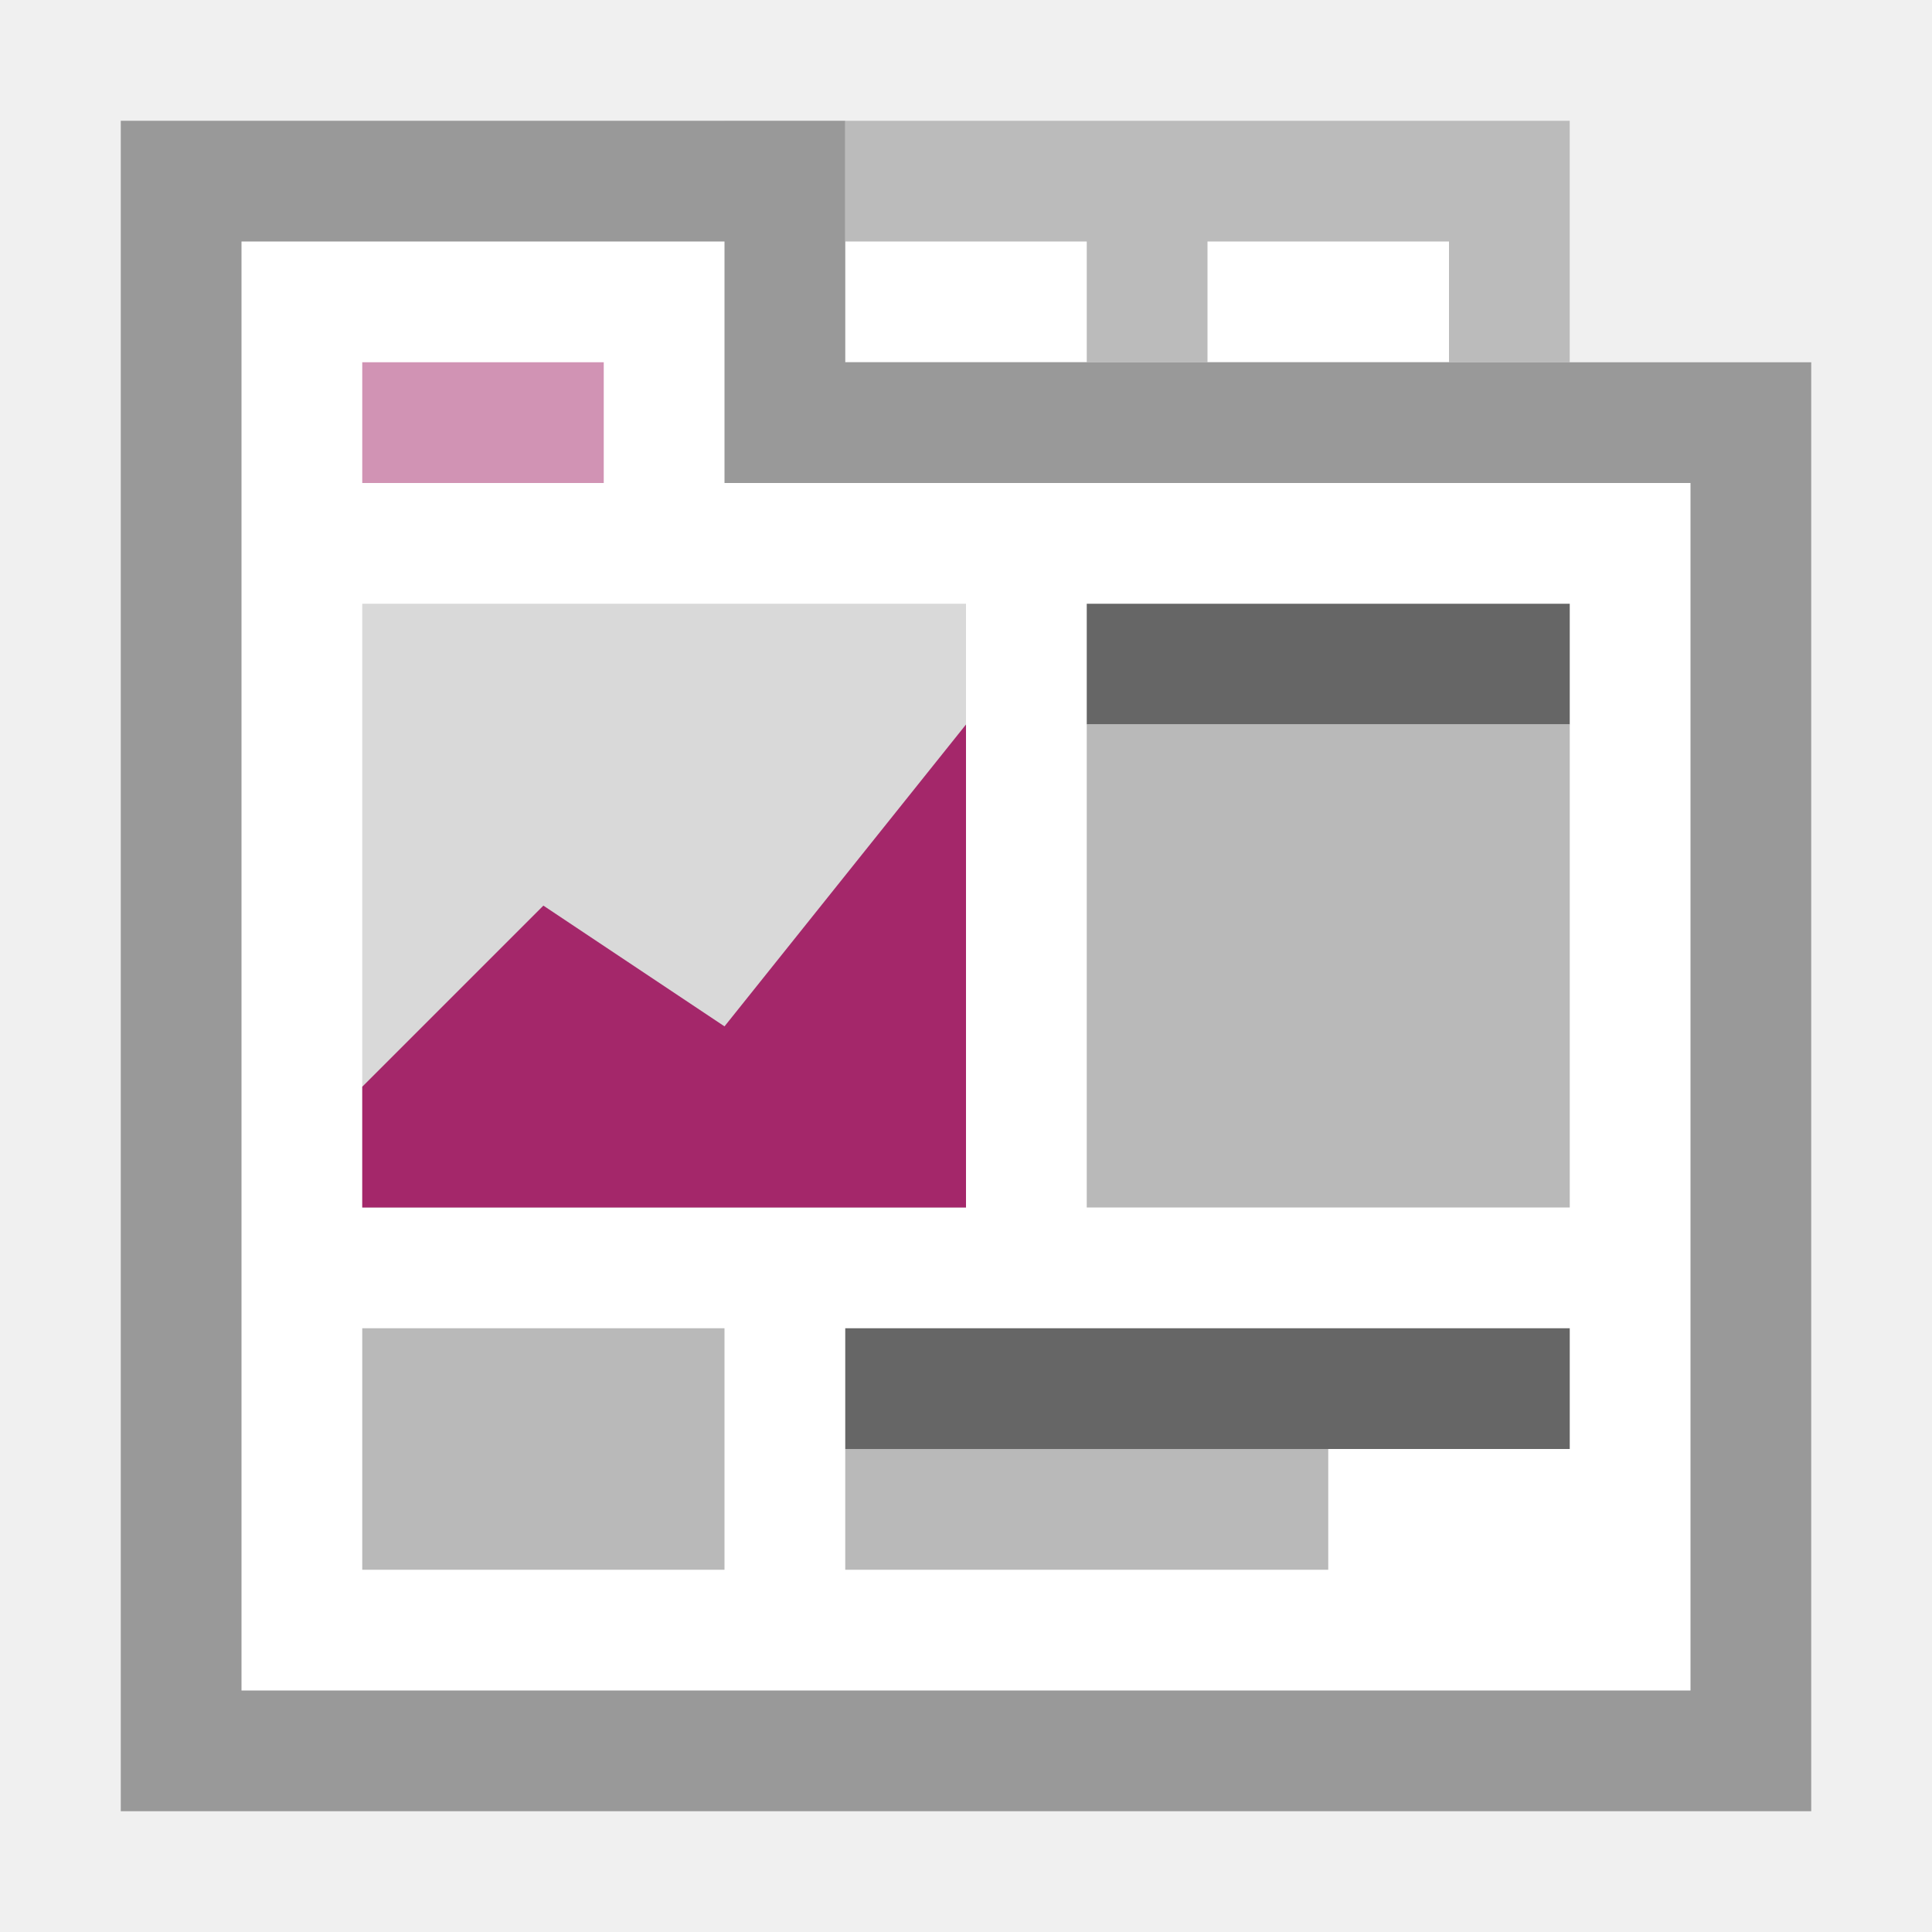
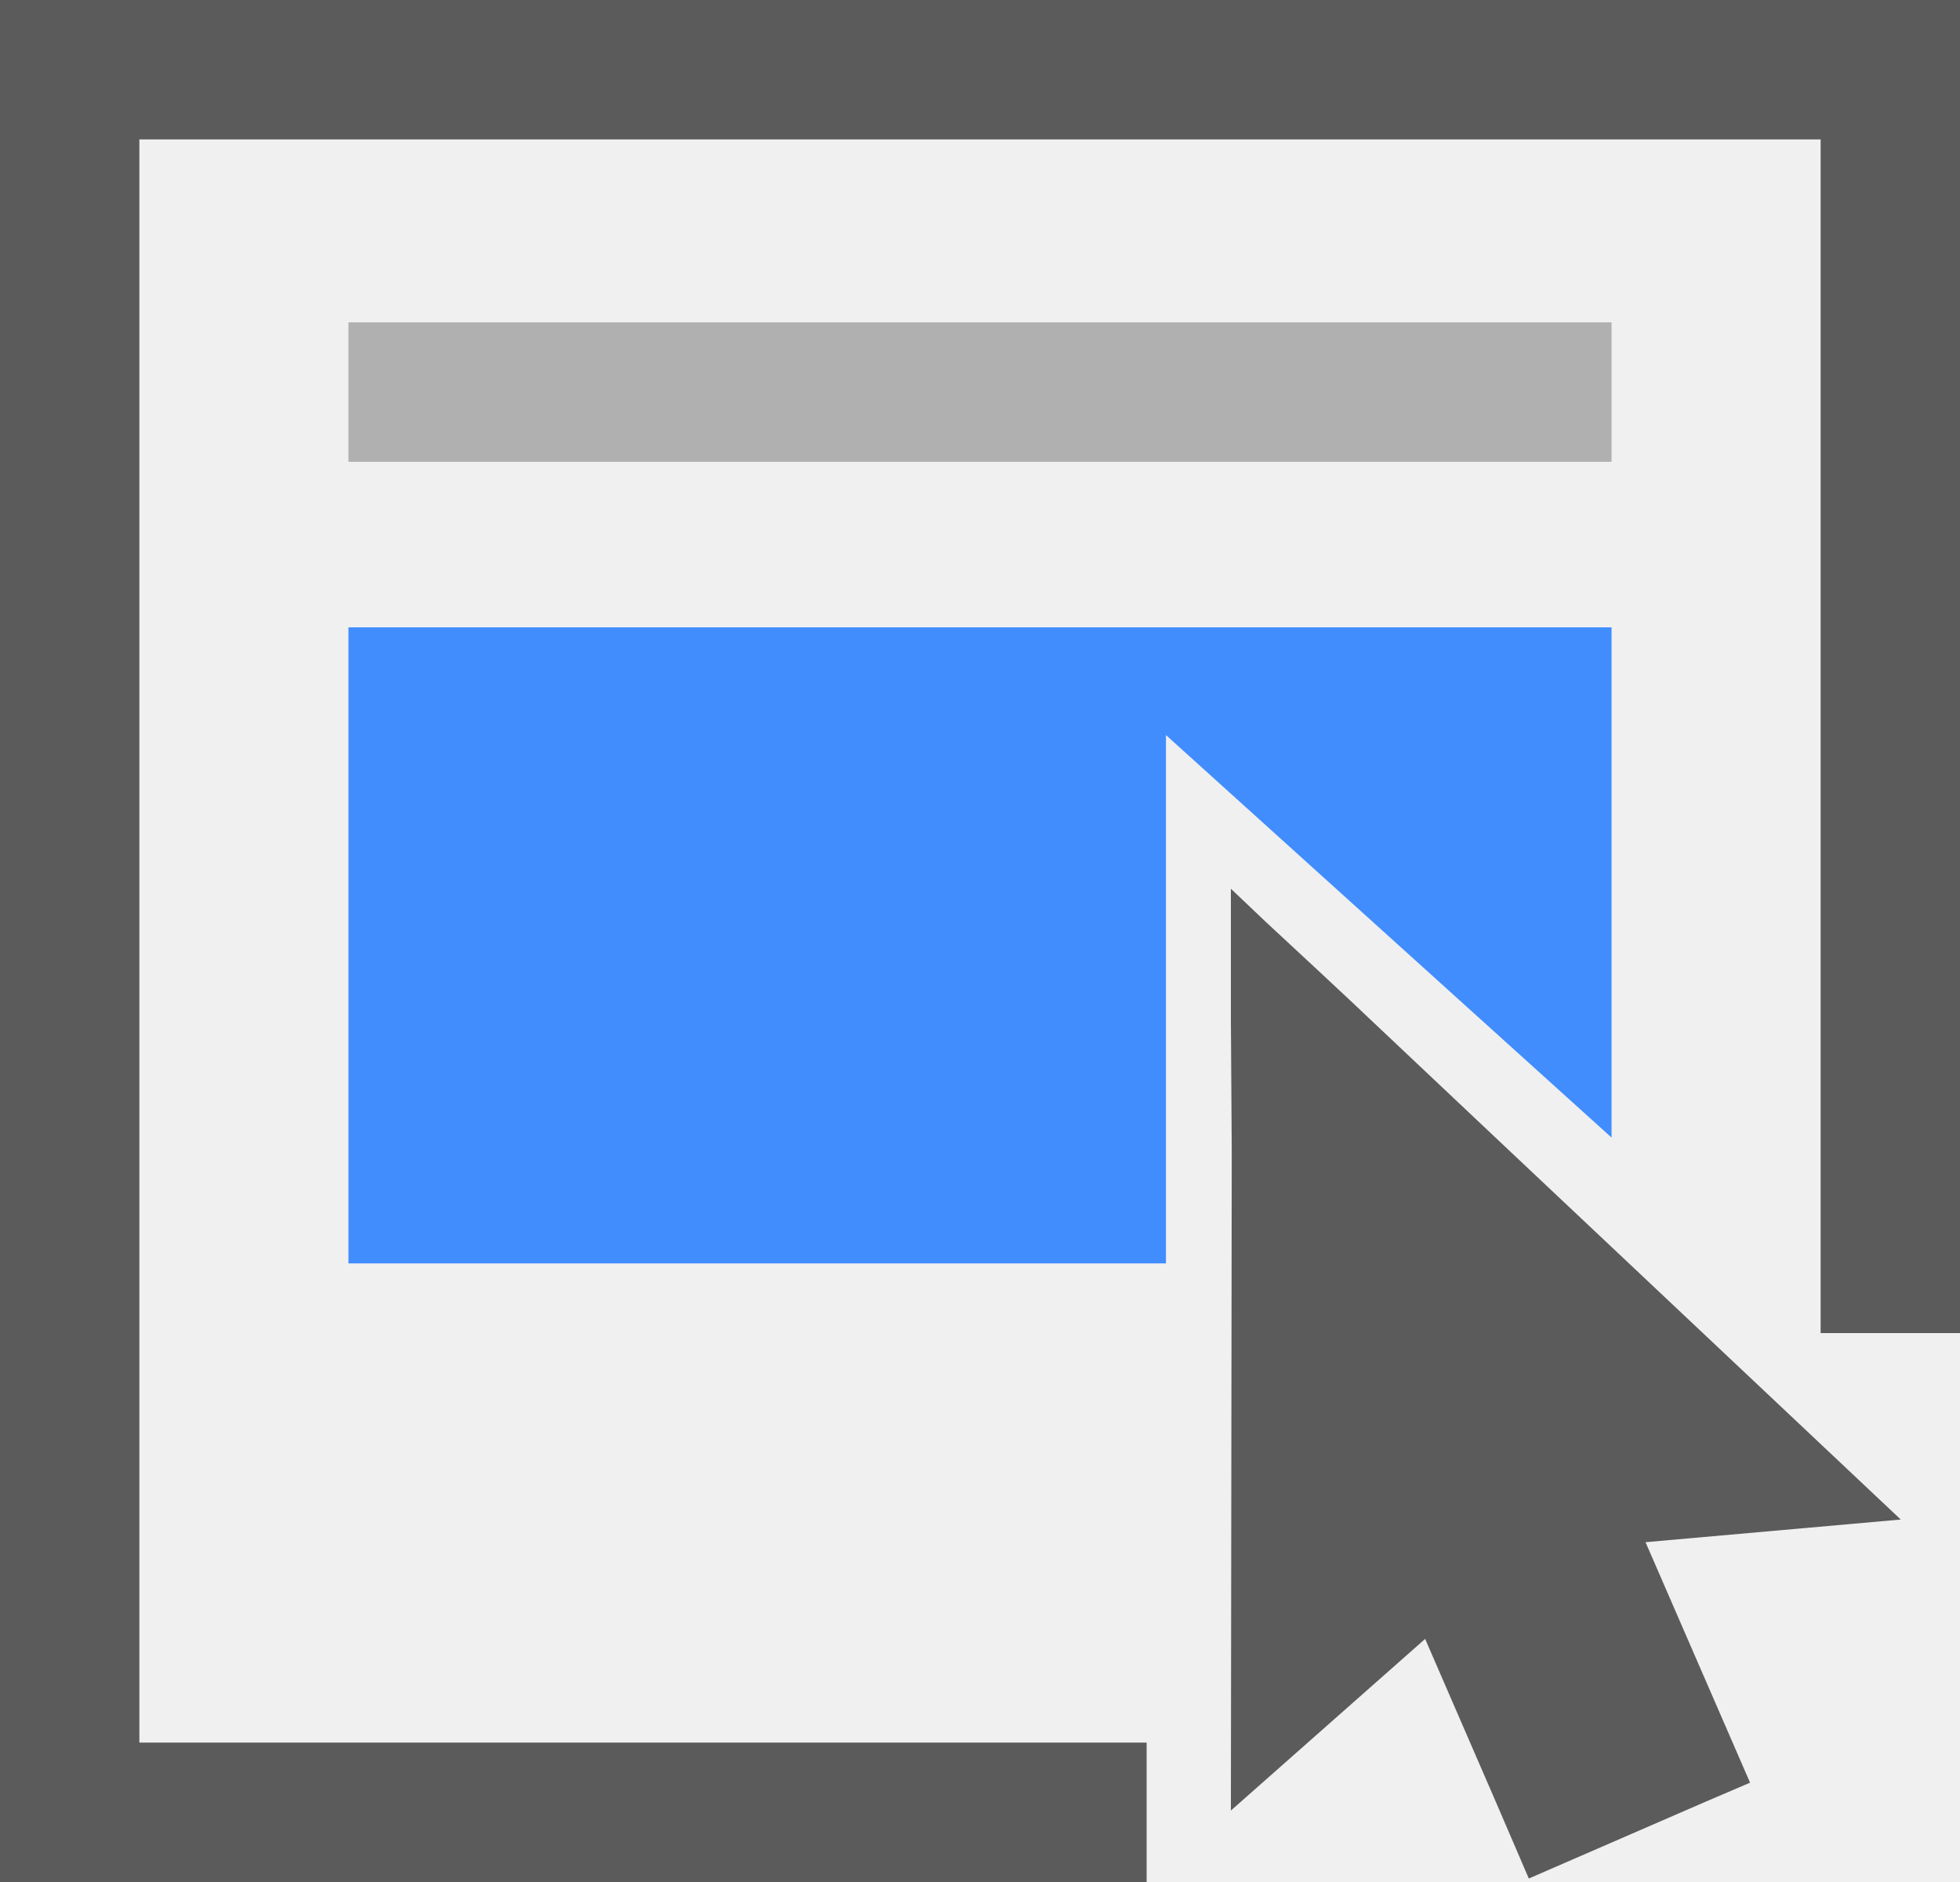
- <svg xmlns="http://www.w3.org/2000/svg" viewBox="0 0 16 16">
-   <path fill="#FFF" d="M6 1h7v3H6z" />
-   <path fill="#BBB" d="M10 1H6v3h7V1h-3zM9 3H7V2h2v1zm3 0h-2V2h2v1z" />
-   <path fill="#FFF" d="M1 1h6v2h8v12H1V1z" />
-   <path fill="#999" d="M6 2v2h8v10H2V2h4m1-1H1v14h14V3H7V1z" />
-   <g>
-     <path fill="#B9B9B9" d="M3 11h3v2H3z" />
-   </g>
-   <g>
-     <path fill="#D9D9D9" d="M3 5h5v5H3z" />
-   </g>
-   <g>
-     <path fill="#A4276A" d="M8 10H3V9l1.5-1.5 1.5 1L8 6v4z" />
-   </g>
-   <g opacity=".5">
-     <path fill="#A4276A" d="M3 3h2v1H3z" />
-   </g>
-   <g>
-     <path fill="#666" d="M9 5h4v1H9z" />
-   </g>
-   <g>
-     <path fill="#B9B9B9" d="M9 6h4v4H9z" />
-   </g>
-   <g>
-     <path fill="#B9B9B9" d="M7 12h4v1H7z" />
-   </g>
-   <g>
-     <path fill="#666" d="M7 11h6v1H7z" />
+ <svg xmlns="http://www.w3.org/2000/svg" width="225" height="216">
+   <g fill-rule="nonzero" fill="none">
+     <path fill="#5B5B5B" d="M225 0v153h-16V16H16v184h115.628v16H0V0z" />
+     <path d="M185 72v73-14.438l-51.153-46.197V145H40V72z" fill="#418DFE" />
+     <path fill="#B0B0B0" d="M40 37h145v16H40z" />
+     <path fill="#5B5B5B" d="m188.9 177 12 27.6-5.6 2.4-19.8 8.6-3.7-8.6-8.2-18.9-22.3 19.7.1-75.8-.1-15v-15l4 3.8 5.6 5.2 4.5 4.2 1.9 1.8 15.9 15 45 42.4z" />
  </g>
</svg>
